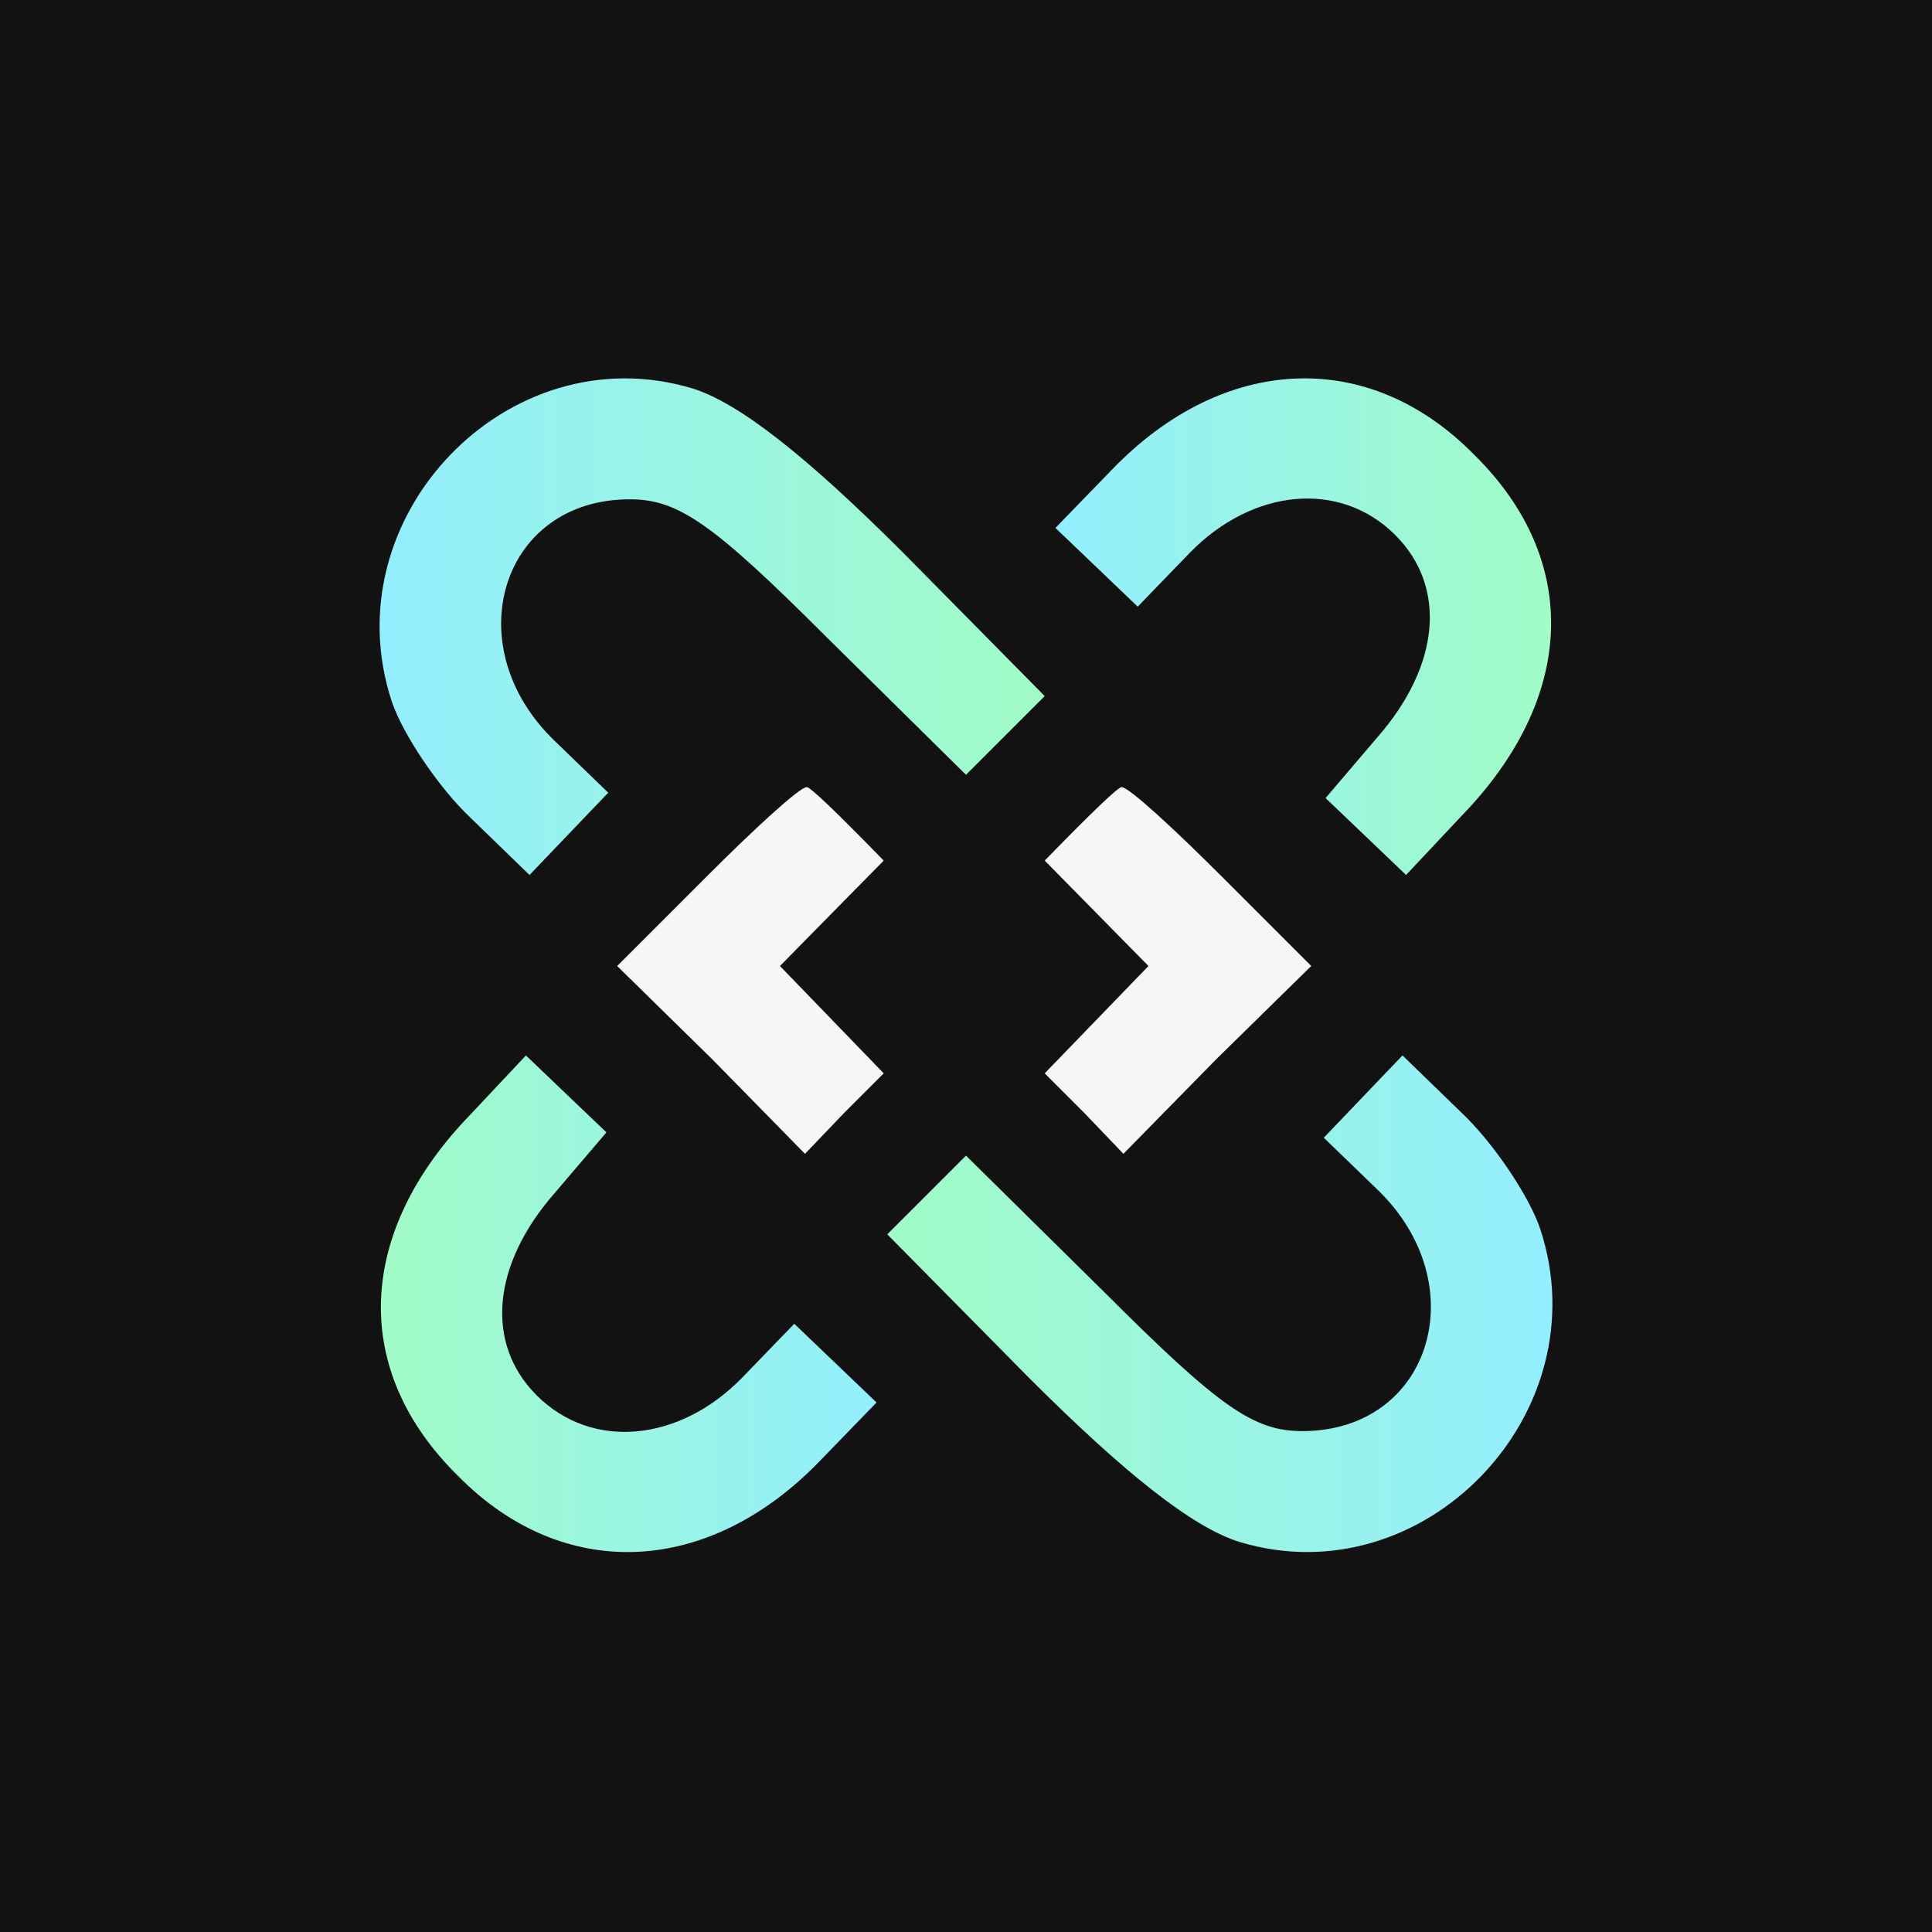
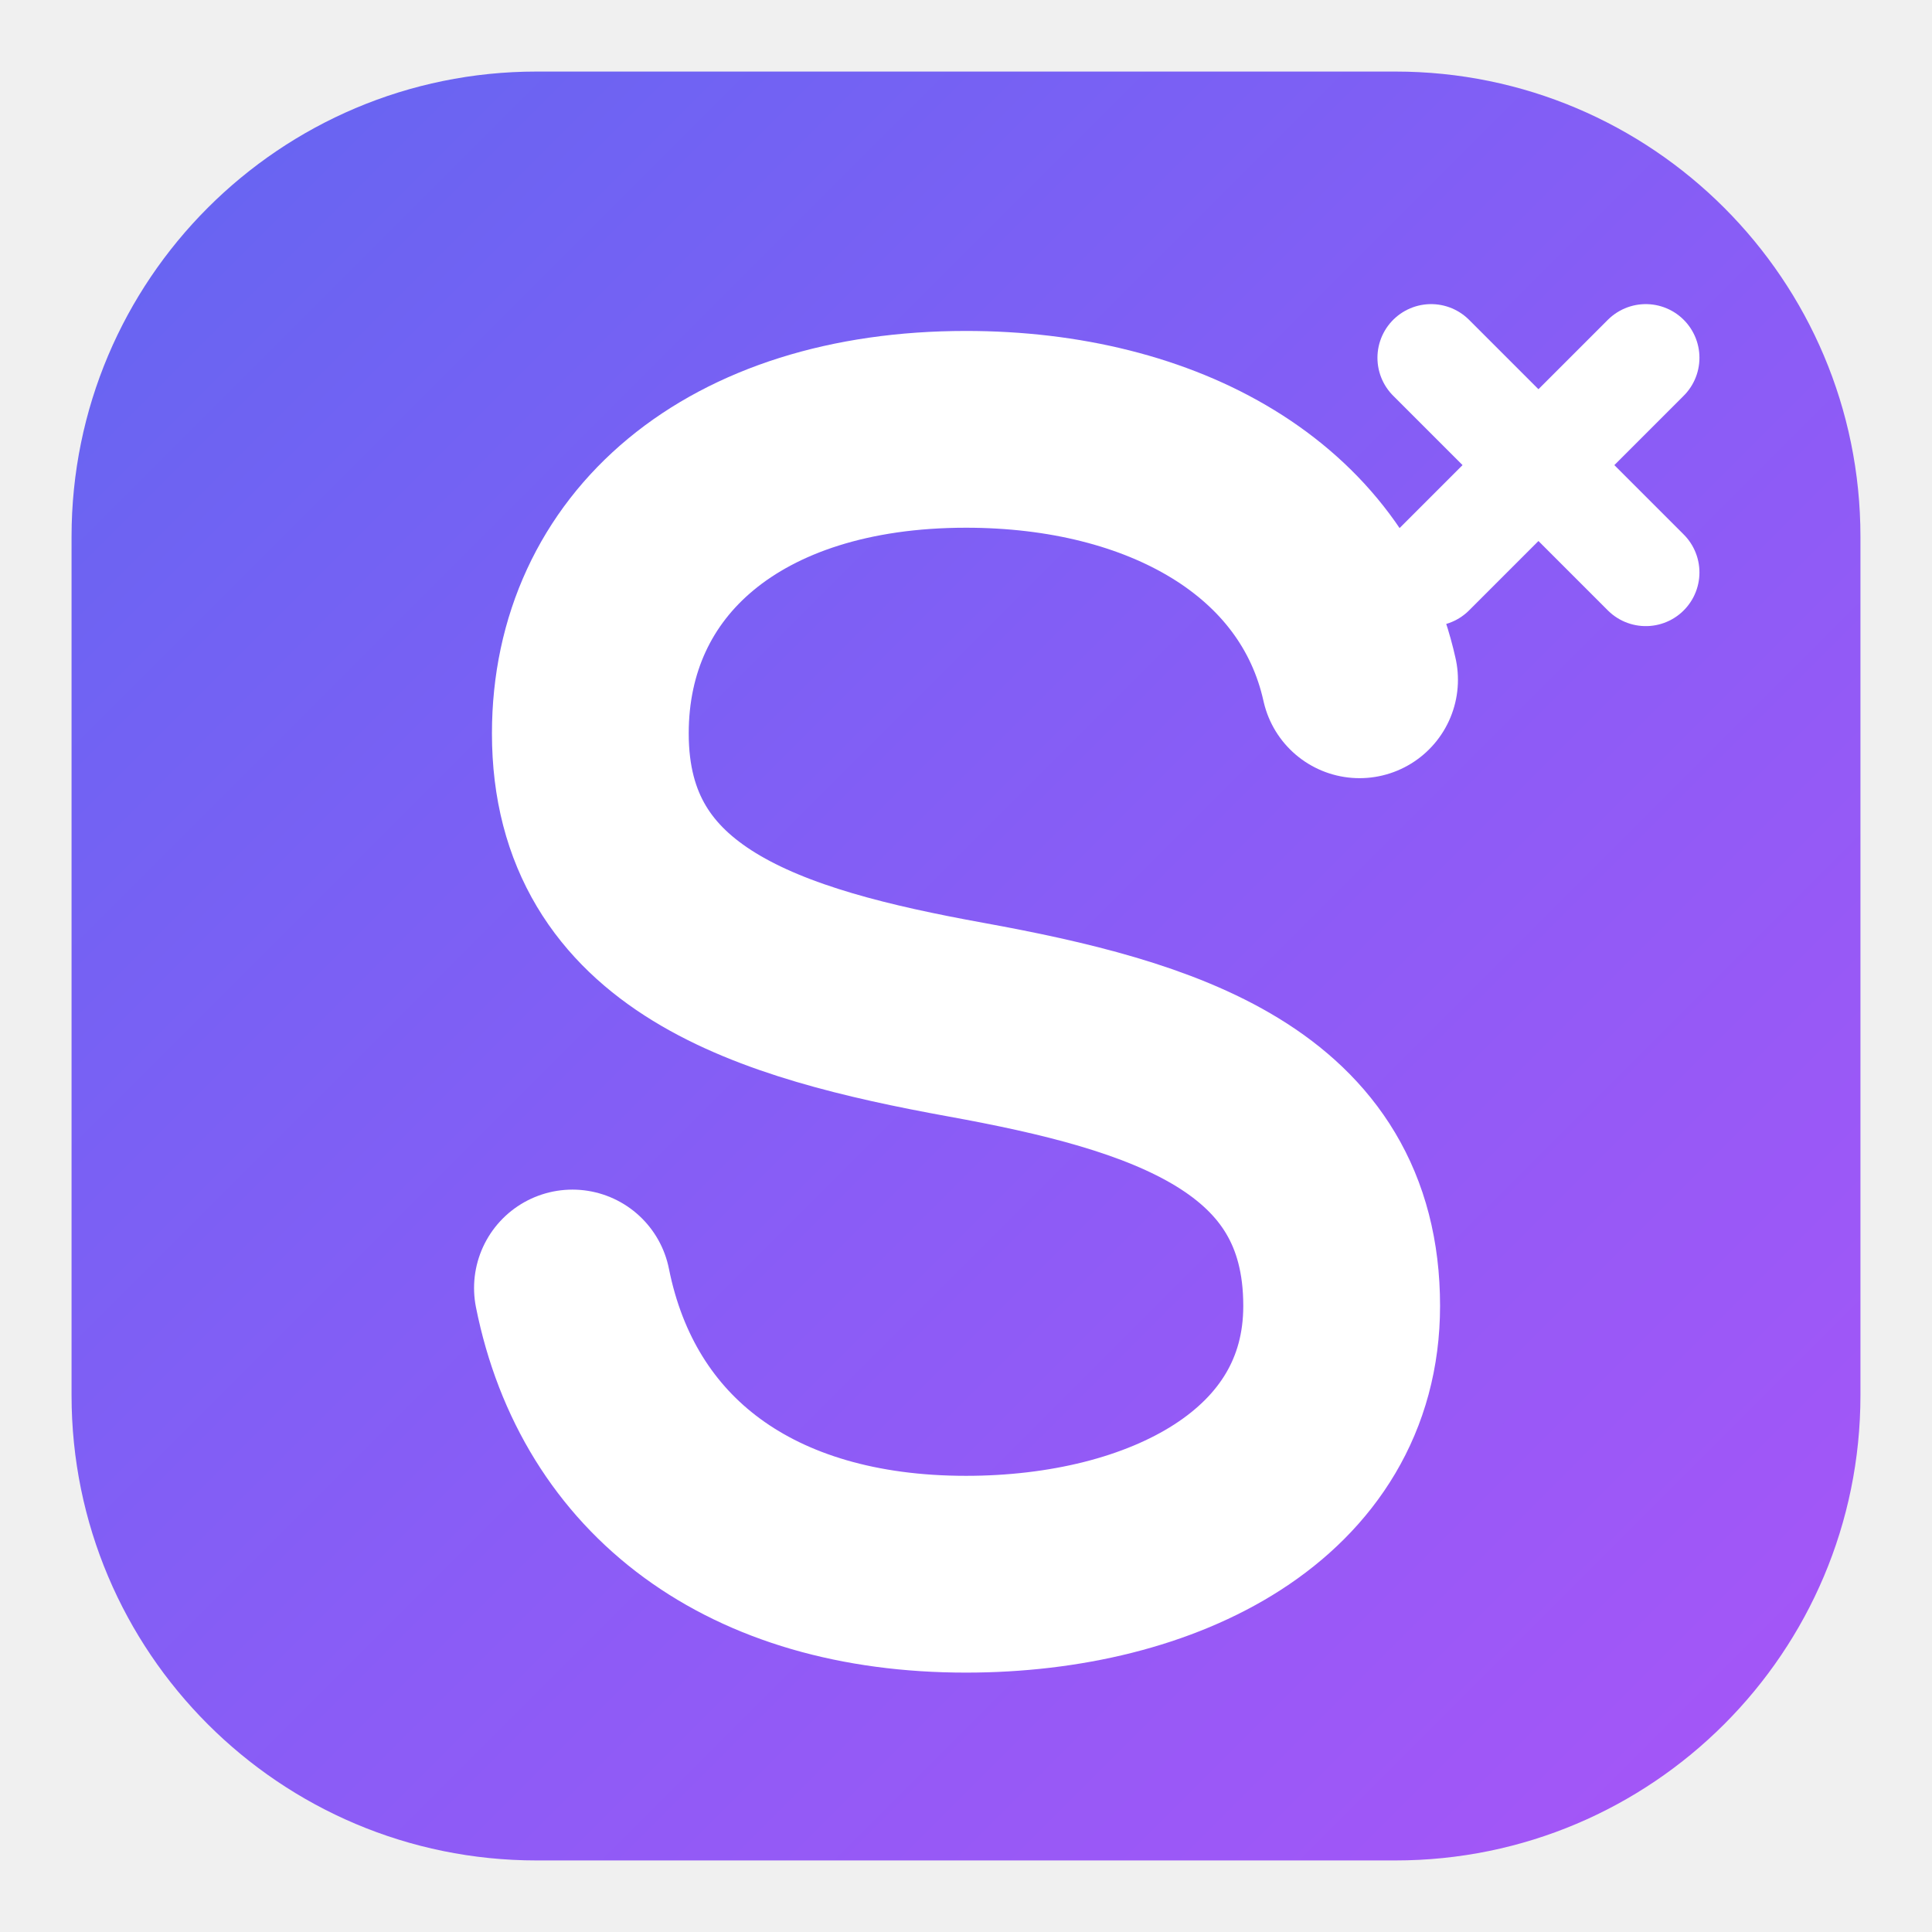
- <svg xmlns="http://www.w3.org/2000/svg" width="108px" height="108px" viewBox="0 0 108 108" version="1.1">
+ <svg xmlns="http://www.w3.org/2000/svg" width="108" height="108" viewBox="0 0 108 108">
  <defs>
-     <linearGradient x1="100%" y1="50%" x2="0%" y2="50%" id="linearGradient-1">
-       <stop stop-color="#93EEFE" offset="0%" />
-       <stop stop-color="#A1FCC6" offset="100%" />
-     </linearGradient>
-     <linearGradient x1="100%" y1="50%" x2="0%" y2="50%" id="linearGradient-2">
-       <stop stop-color="#93EEFE" offset="0%" />
-       <stop stop-color="#A1FCC6" offset="100%" />
+     <linearGradient id="bg" x1="0%" y1="0%" x2="100%" y2="100%">
+       <stop offset="0%" stop-color="#6366f1" />
+       <stop offset="55%" stop-color="#8b5cf6" />
+       <stop offset="100%" stop-color="#a855f7" />
    </linearGradient>
  </defs>
-   <g id="页面-1" stroke="none" stroke-width="1" fill="none" fill-rule="evenodd">
-     <g id="logo" transform="translate(-0, 0)" fill-rule="nonzero">
-       <polygon id="路径" fill="#121212" transform="translate(54, 54) scale(-1, 1) rotate(-180) translate(-54, -54) " points="7.10542736e-15 54 7.10542736e-15 7.10542736e-15 54 7.10542736e-15 108 7.10542736e-15 108 54 108 108 54 108 7.10542736e-15 108" />
-       <path d="M57.718,39.212 C61.118,28.912 51.218,18.612 40.918,21.712 C38.318,22.512 34.518,25.512 29.118,30.912 L21.218,38.912 L23.418,41.112 L25.618,43.312 L33.418,35.612 C39.818,29.212 41.718,27.912 44.418,27.912 C51.618,27.912 54.118,36.112 48.618,41.412 L45.618,44.312 L47.818,46.612 L50.018,48.912 L53.318,45.712 C55.118,44.012 57.118,41.012 57.718,39.212 Z" id="路径" fill="url(#linearGradient-1)" transform="translate(39.80916, 35.0316) scale(-1, 1) rotate(-360) translate(-39.80916, -35.0316) " />
-       <path d="M49.4,60.392 L43.6,54.5 L46.5,51.5 L49.4,48.5 L47.2,46.3 L45,44 L39.8,49.3 L34.5,54.5 L39.5,59.5 C42.2,62.2 44.7,64.5 45.1,64.5 C45.3,64.5 46.733,63.131 49.4,60.392 Z" id="路径" fill-opacity="0.96" fill="#FFFFFF" transform="translate(41.95, 54.25) scale(-1, 1) rotate(-180) translate(-41.95, -54.25) " />
-       <path d="M73.3,60.392 L67.5,54.5 L70.4,51.5 L73.3,48.5 L71.1,46.3 L68.9,44 L63.7,49.3 L58.4,54.5 L63.4,59.5 C66.1,62.2 68.6,64.5 69,64.5 C69.2,64.5 70.633,63.131 73.3,60.392 Z" id="路径" fill-opacity="0.96" fill="#FFFFFF" transform="translate(65.85, 54.25) rotate(-180) translate(-65.85, -54.25) " />
-       <path d="M31,79.061 C27.5,75.061 27.1,70.661 30,67.761 C33.1,64.661 38,65.161 41.5,68.761 L44.4,71.761 L46.7,69.561 L49,67.361 L45.8,64.061 C39.6,57.661 31.5,57.261 25.6,63.261 C19.6,69.161 19.9,76.861 26.3,83.461 L29.4,86.761 L31.7,84.561 L33.9,82.461 L31,79.061 Z" id="路径" fill="url(#linearGradient-2)" transform="translate(35.14622, 72.88044) scale(-1, 1) rotate(-180) translate(-35.14622, -72.88044) " />
-       <path d="M68.708,41.212 C65.208,37.212 64.808,32.812 67.708,29.912 C70.808,26.812 75.708,27.312 79.208,30.912 L82.108,33.912 L84.408,31.712 L86.708,29.512 L83.508,26.212 C77.308,19.812 69.208,19.412 63.308,25.412 C57.308,31.312 57.608,39.012 64.008,45.612 L67.108,48.912 L69.408,46.712 L71.608,44.612 L68.708,41.212 Z" id="路径" fill="url(#linearGradient-2)" transform="translate(72.85378, 35.03148) scale(-1, 1) rotate(-360) translate(-72.85378, -35.03148) " />
-       <path d="M86.1,77.061 C89.5,66.761 79.6,56.461 69.3,59.561 C66.7,60.361 62.9,63.361 57.5,68.761 L49.6,76.761 L51.8,78.961 L54,81.161 L61.8,73.461 C68.2,67.061 70.1,65.761 72.8,65.761 C80,65.761 82.5,73.961 77,79.261 L74,82.161 L76.2,84.461 L78.4,86.761 L81.7,83.561 C83.5,81.861 85.5,78.861 86.1,77.061 Z" id="路径" fill="url(#linearGradient-1)" transform="translate(68.19084, 72.88033) scale(-1, 1) rotate(-180) translate(-68.19084, -72.88033) " />
-     </g>
+   <rect x="4" y="4" width="100" height="100" rx="26" fill="url(#bg)" />
+   <path d="M 76 38 C 74 29 65 24 54 24 C 41 24 33 31 33 41 C 33 52 43 55 54 57 C 65 59 75 62 75 73 C 75 83 65 88 54 88 C 42 88 34 82 32 72" fill="none" stroke="#ffffff" stroke-width="11" stroke-linecap="round" />
+   <g stroke="#ffffff" stroke-width="6" stroke-linecap="round">
+     <path d="M 80 20 L 92 32" />
+     <path d="M 92 20 L 80 32" />
  </g>
</svg>
